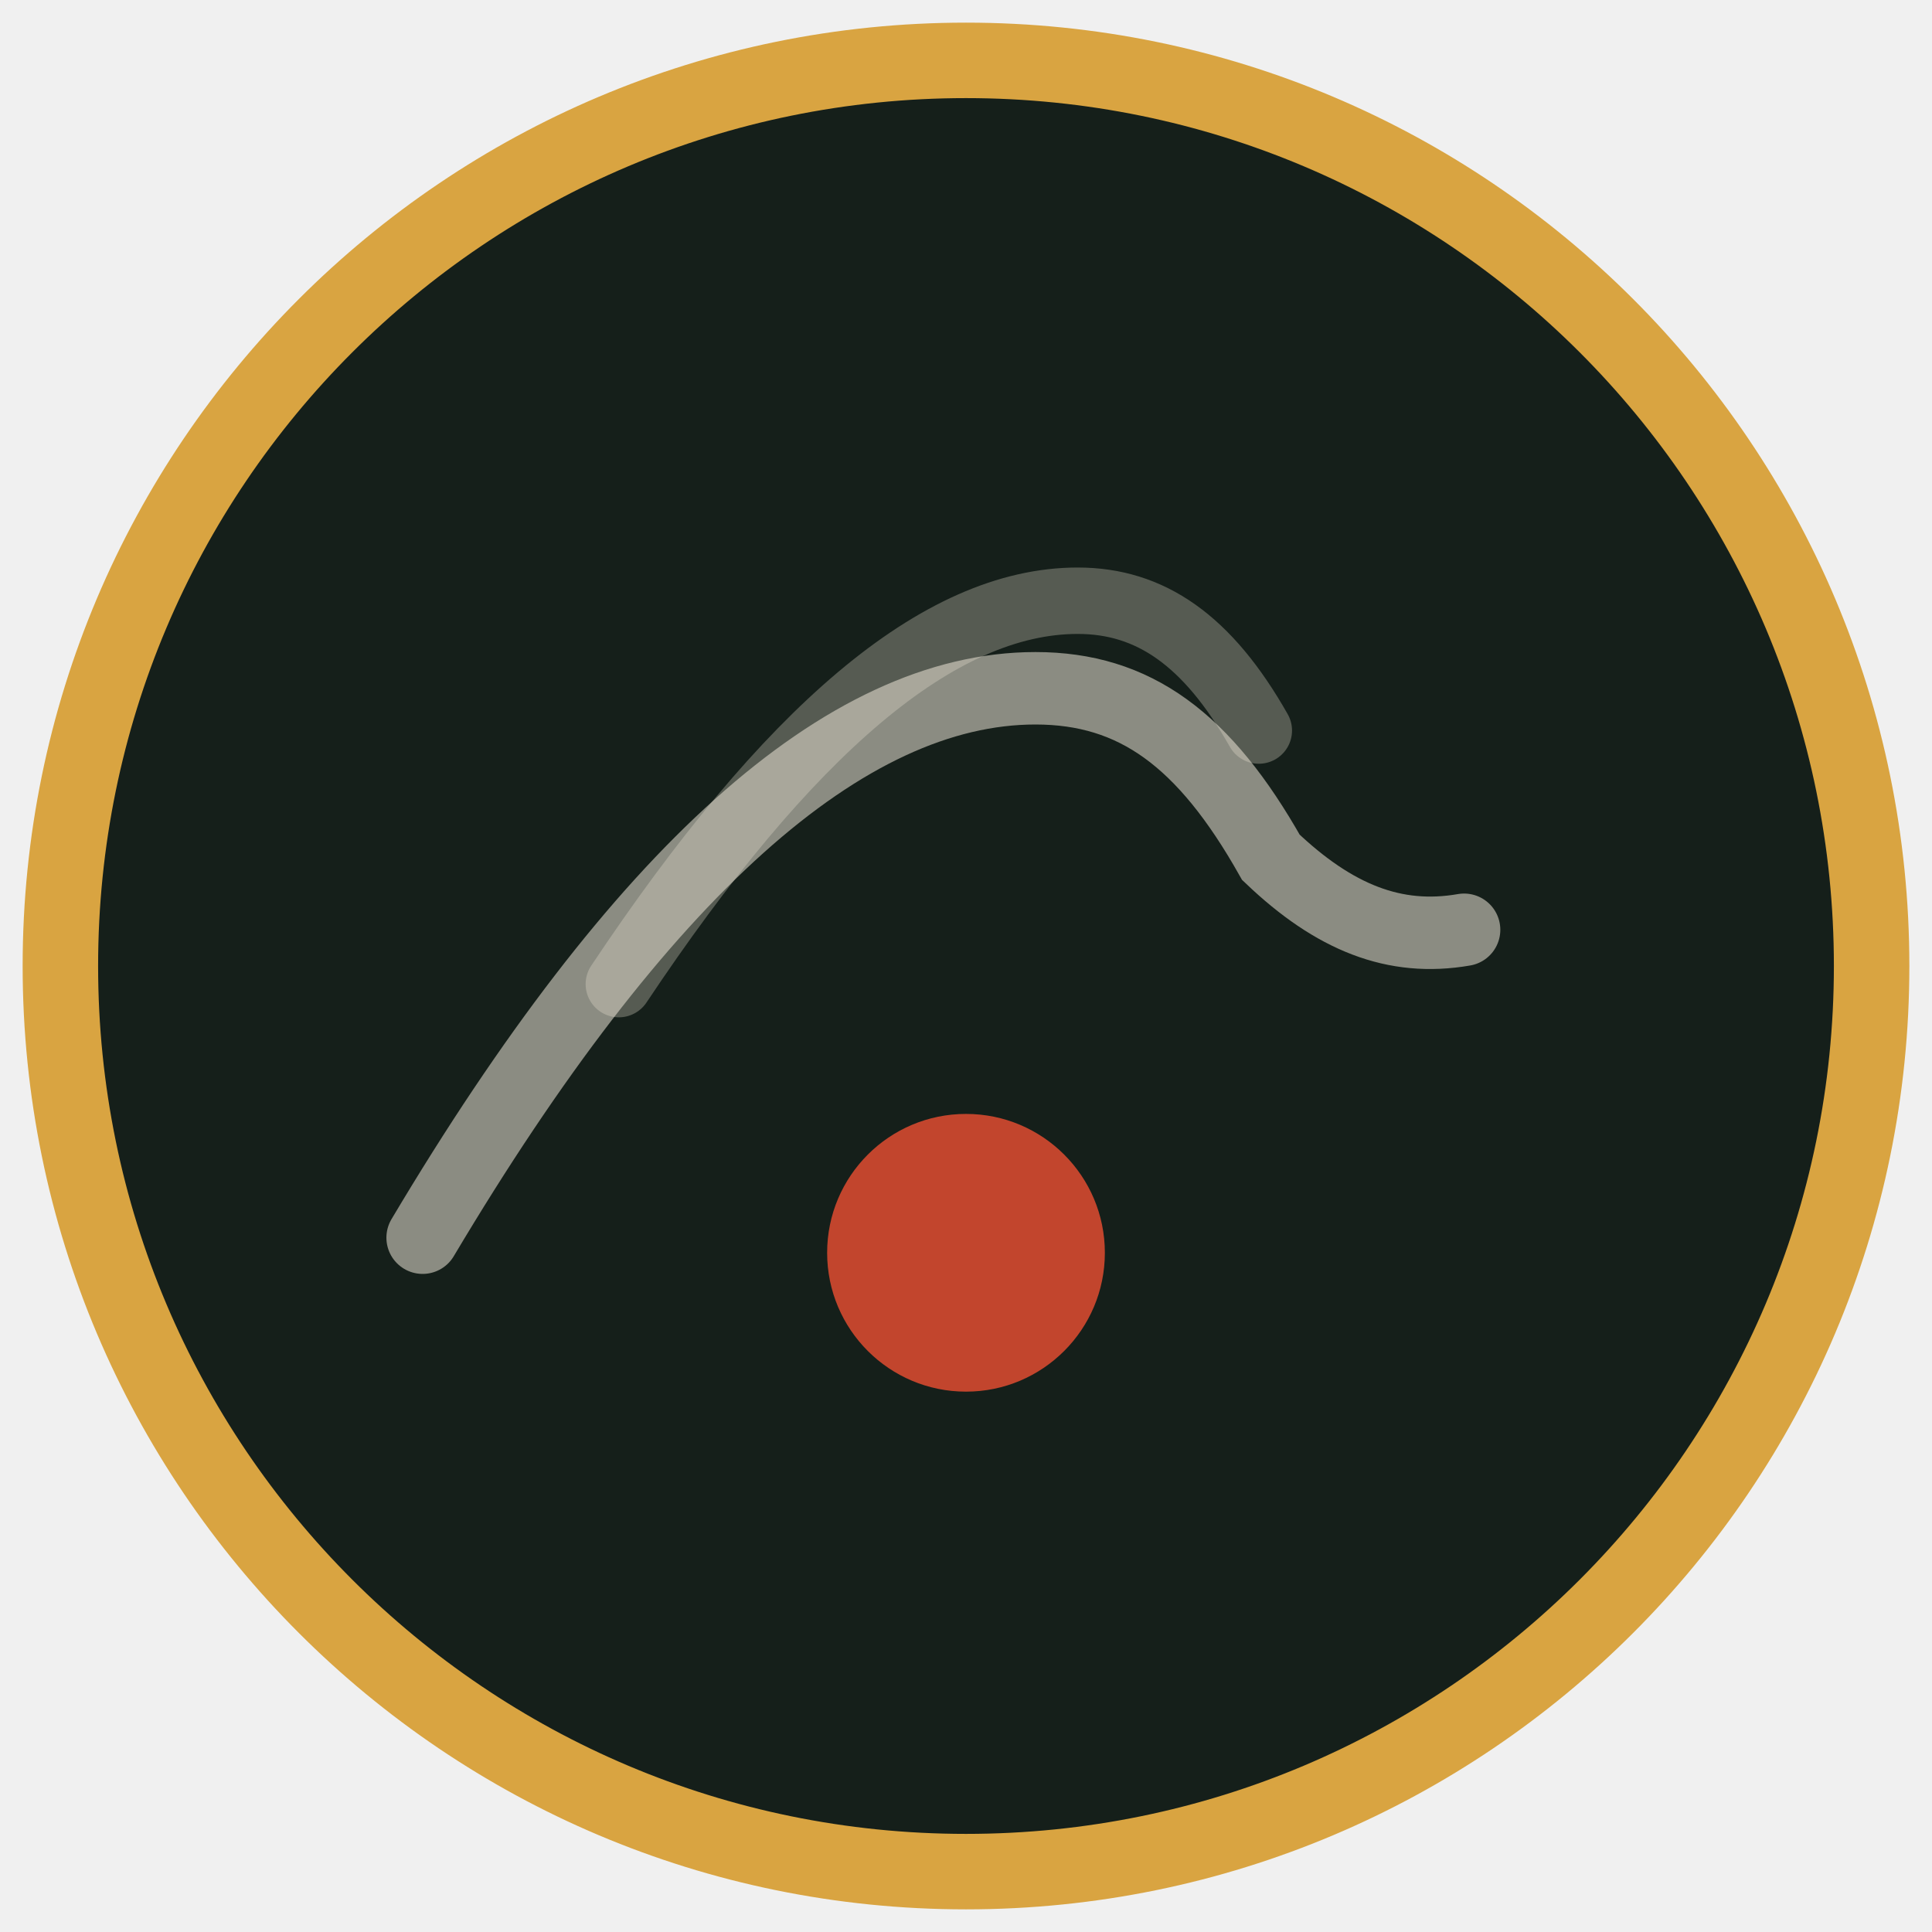
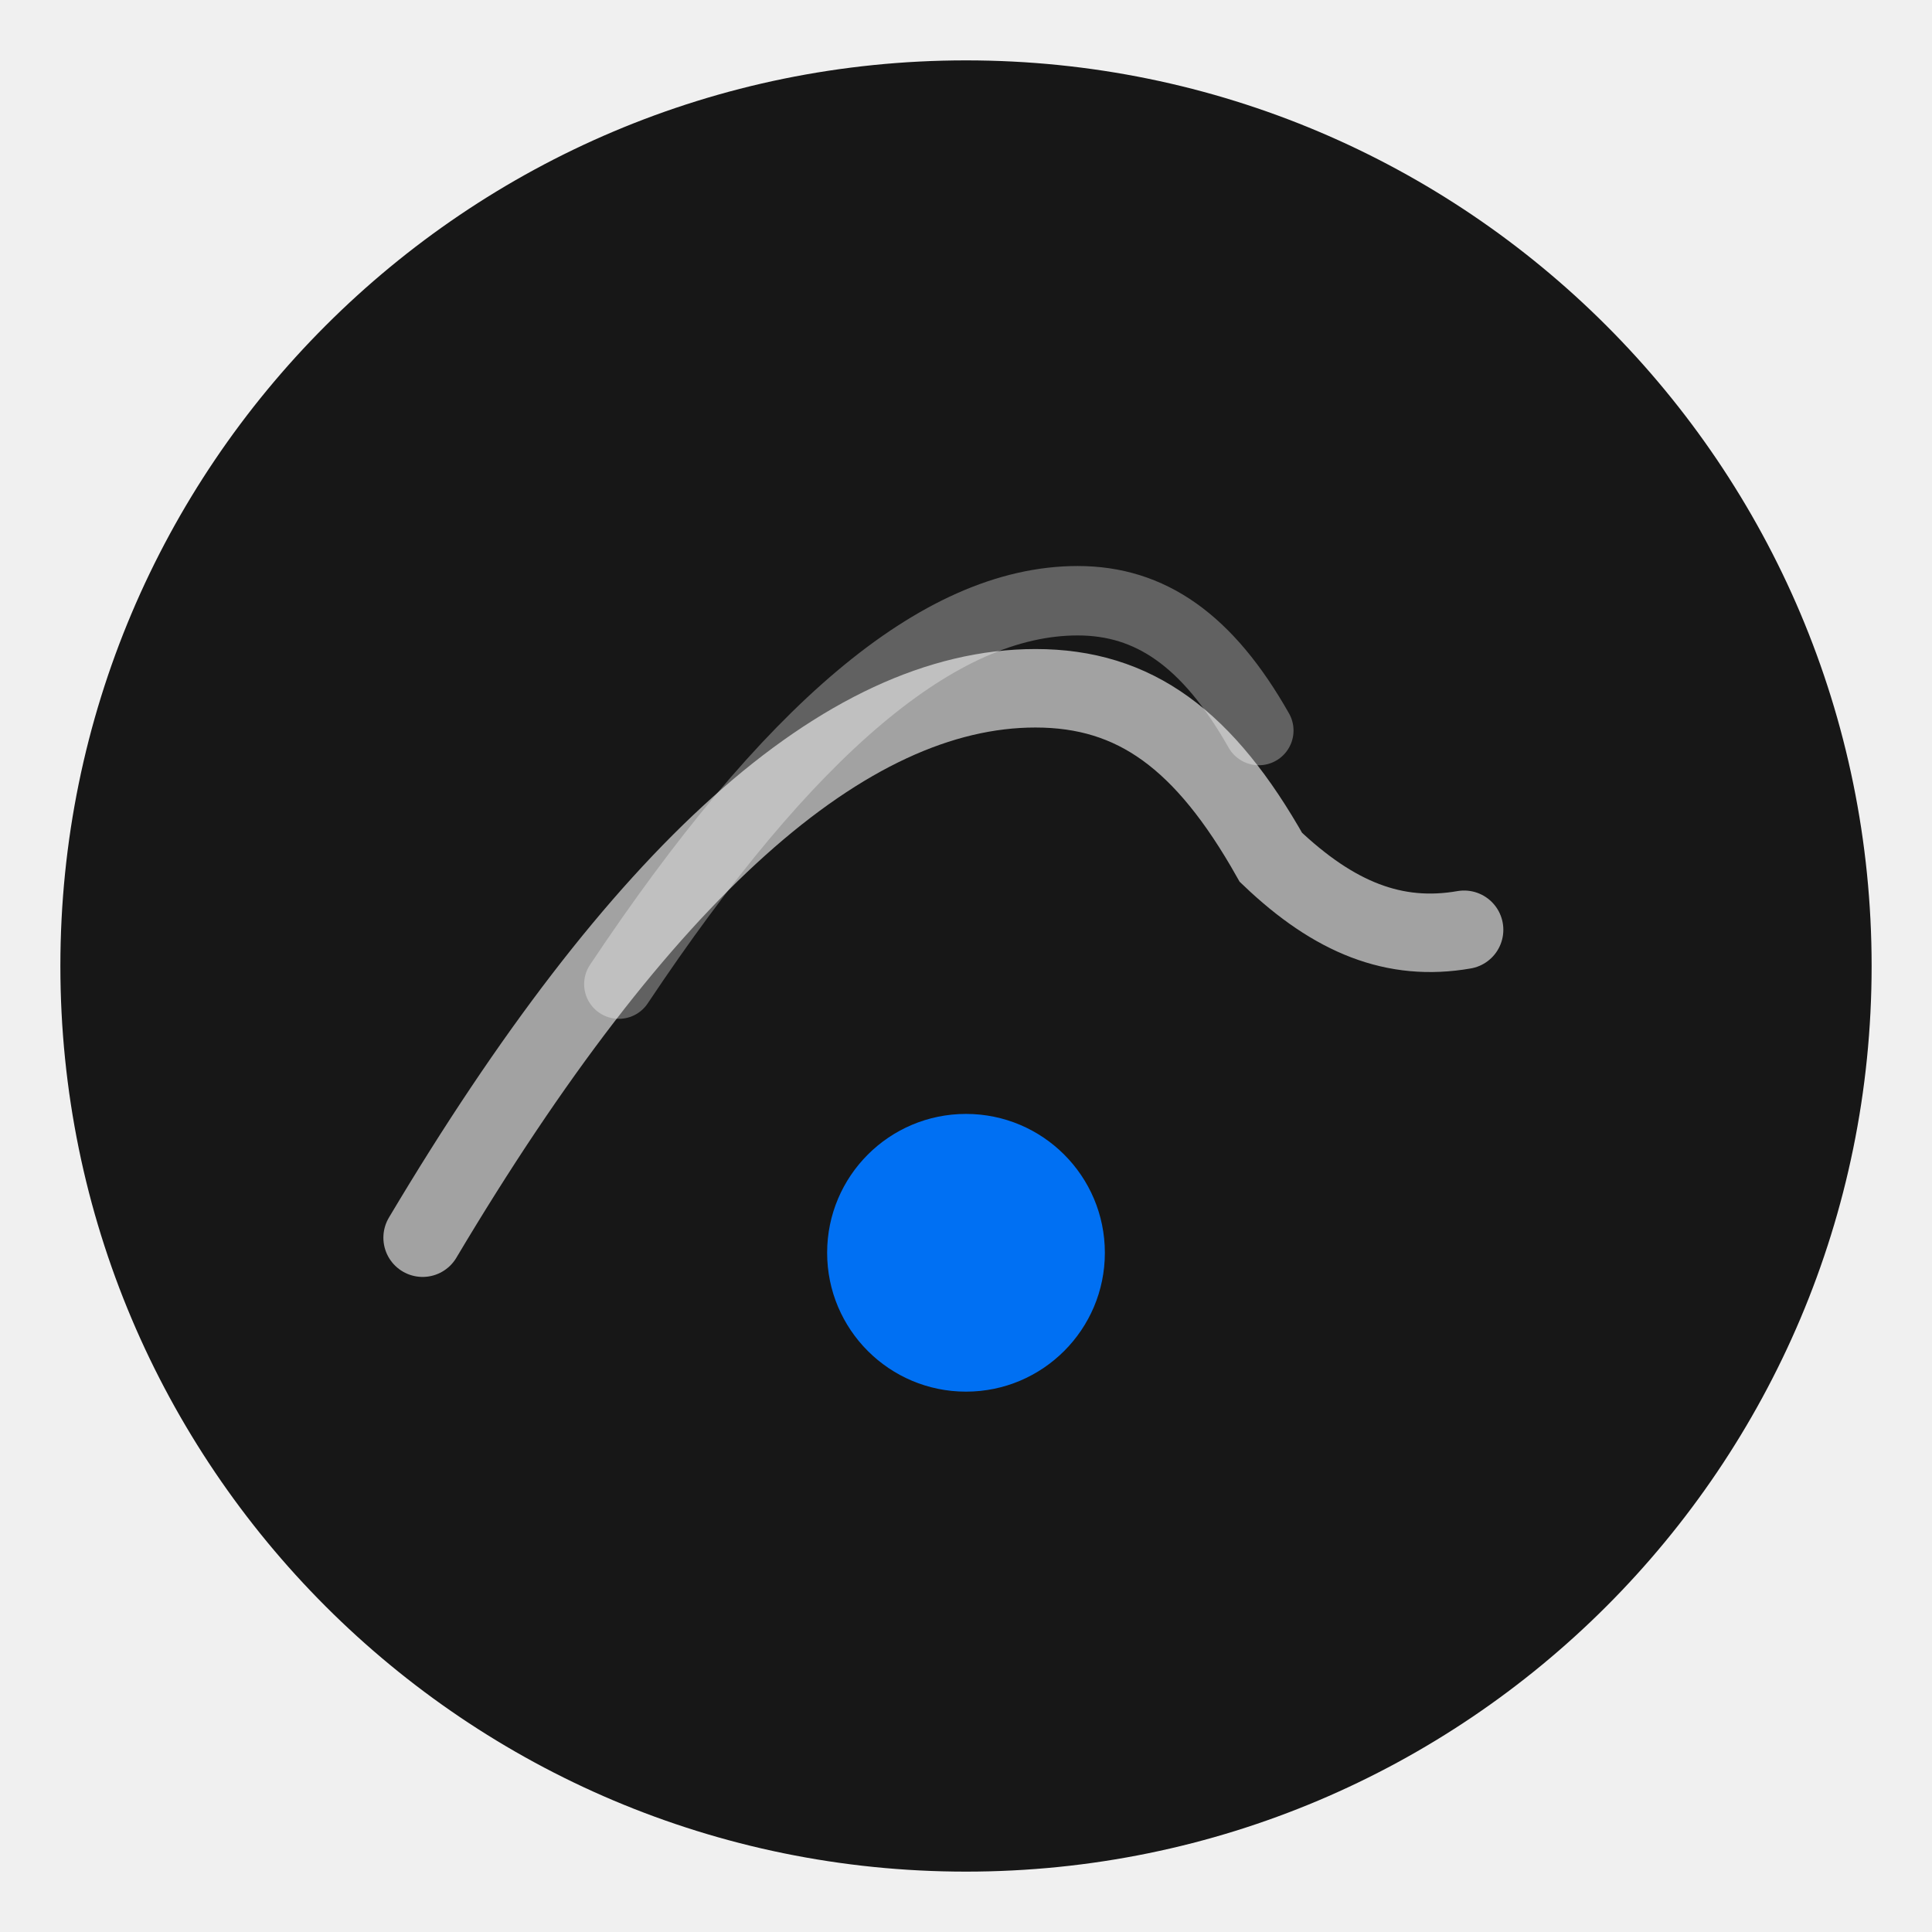
<svg xmlns="http://www.w3.org/2000/svg" viewBox="0 0 64 64">
-   <circle cx="32" cy="32" r="30" fill="#151f1a" stroke="#d9a441" stroke-width="2.5" />
-   <path d="M14 41c7.2-12.1 14-18.2 20.3-18.2 3.3 0 5.6 1.7 7.8 5.6 2.1 2 4.1 2.8 6.4 2.4" fill="none" stroke="#ece6d6" stroke-opacity="0.55" stroke-width="2.4" stroke-linecap="round" />
-   <path d="M20.5 32.6c5.6-8.4 10.6-12.7 15.2-12.7 2.4 0 4.3 1.3 6 4.3" fill="none" stroke="#ece6d6" stroke-opacity="0.3" stroke-width="2.2" stroke-linecap="round" />
-   <circle cx="32" cy="41.5" r="4.6" fill="#c2452d" />
+   <circle cx="32" cy="32" r="30" fill="#171717" />
+   <path d="M14 41c7.2-12.1 14-18.2 20.3-18.2 3.3 0 5.6 1.7 7.8 5.6 2.1 2 4.1 2.8 6.4 2.4" fill="none" stroke="#ffffff" stroke-opacity="0.6" stroke-width="2.6" stroke-linecap="round" />
+   <path d="M20.5 32.6c5.6-8.4 10.6-12.7 15.2-12.7 2.4 0 4.3 1.3 6 4.3" fill="none" stroke="#ffffff" stroke-opacity="0.32" stroke-width="2.3" stroke-linecap="round" />
+   <circle cx="32" cy="41.5" r="4.6" fill="#0070f3" />
</svg>
